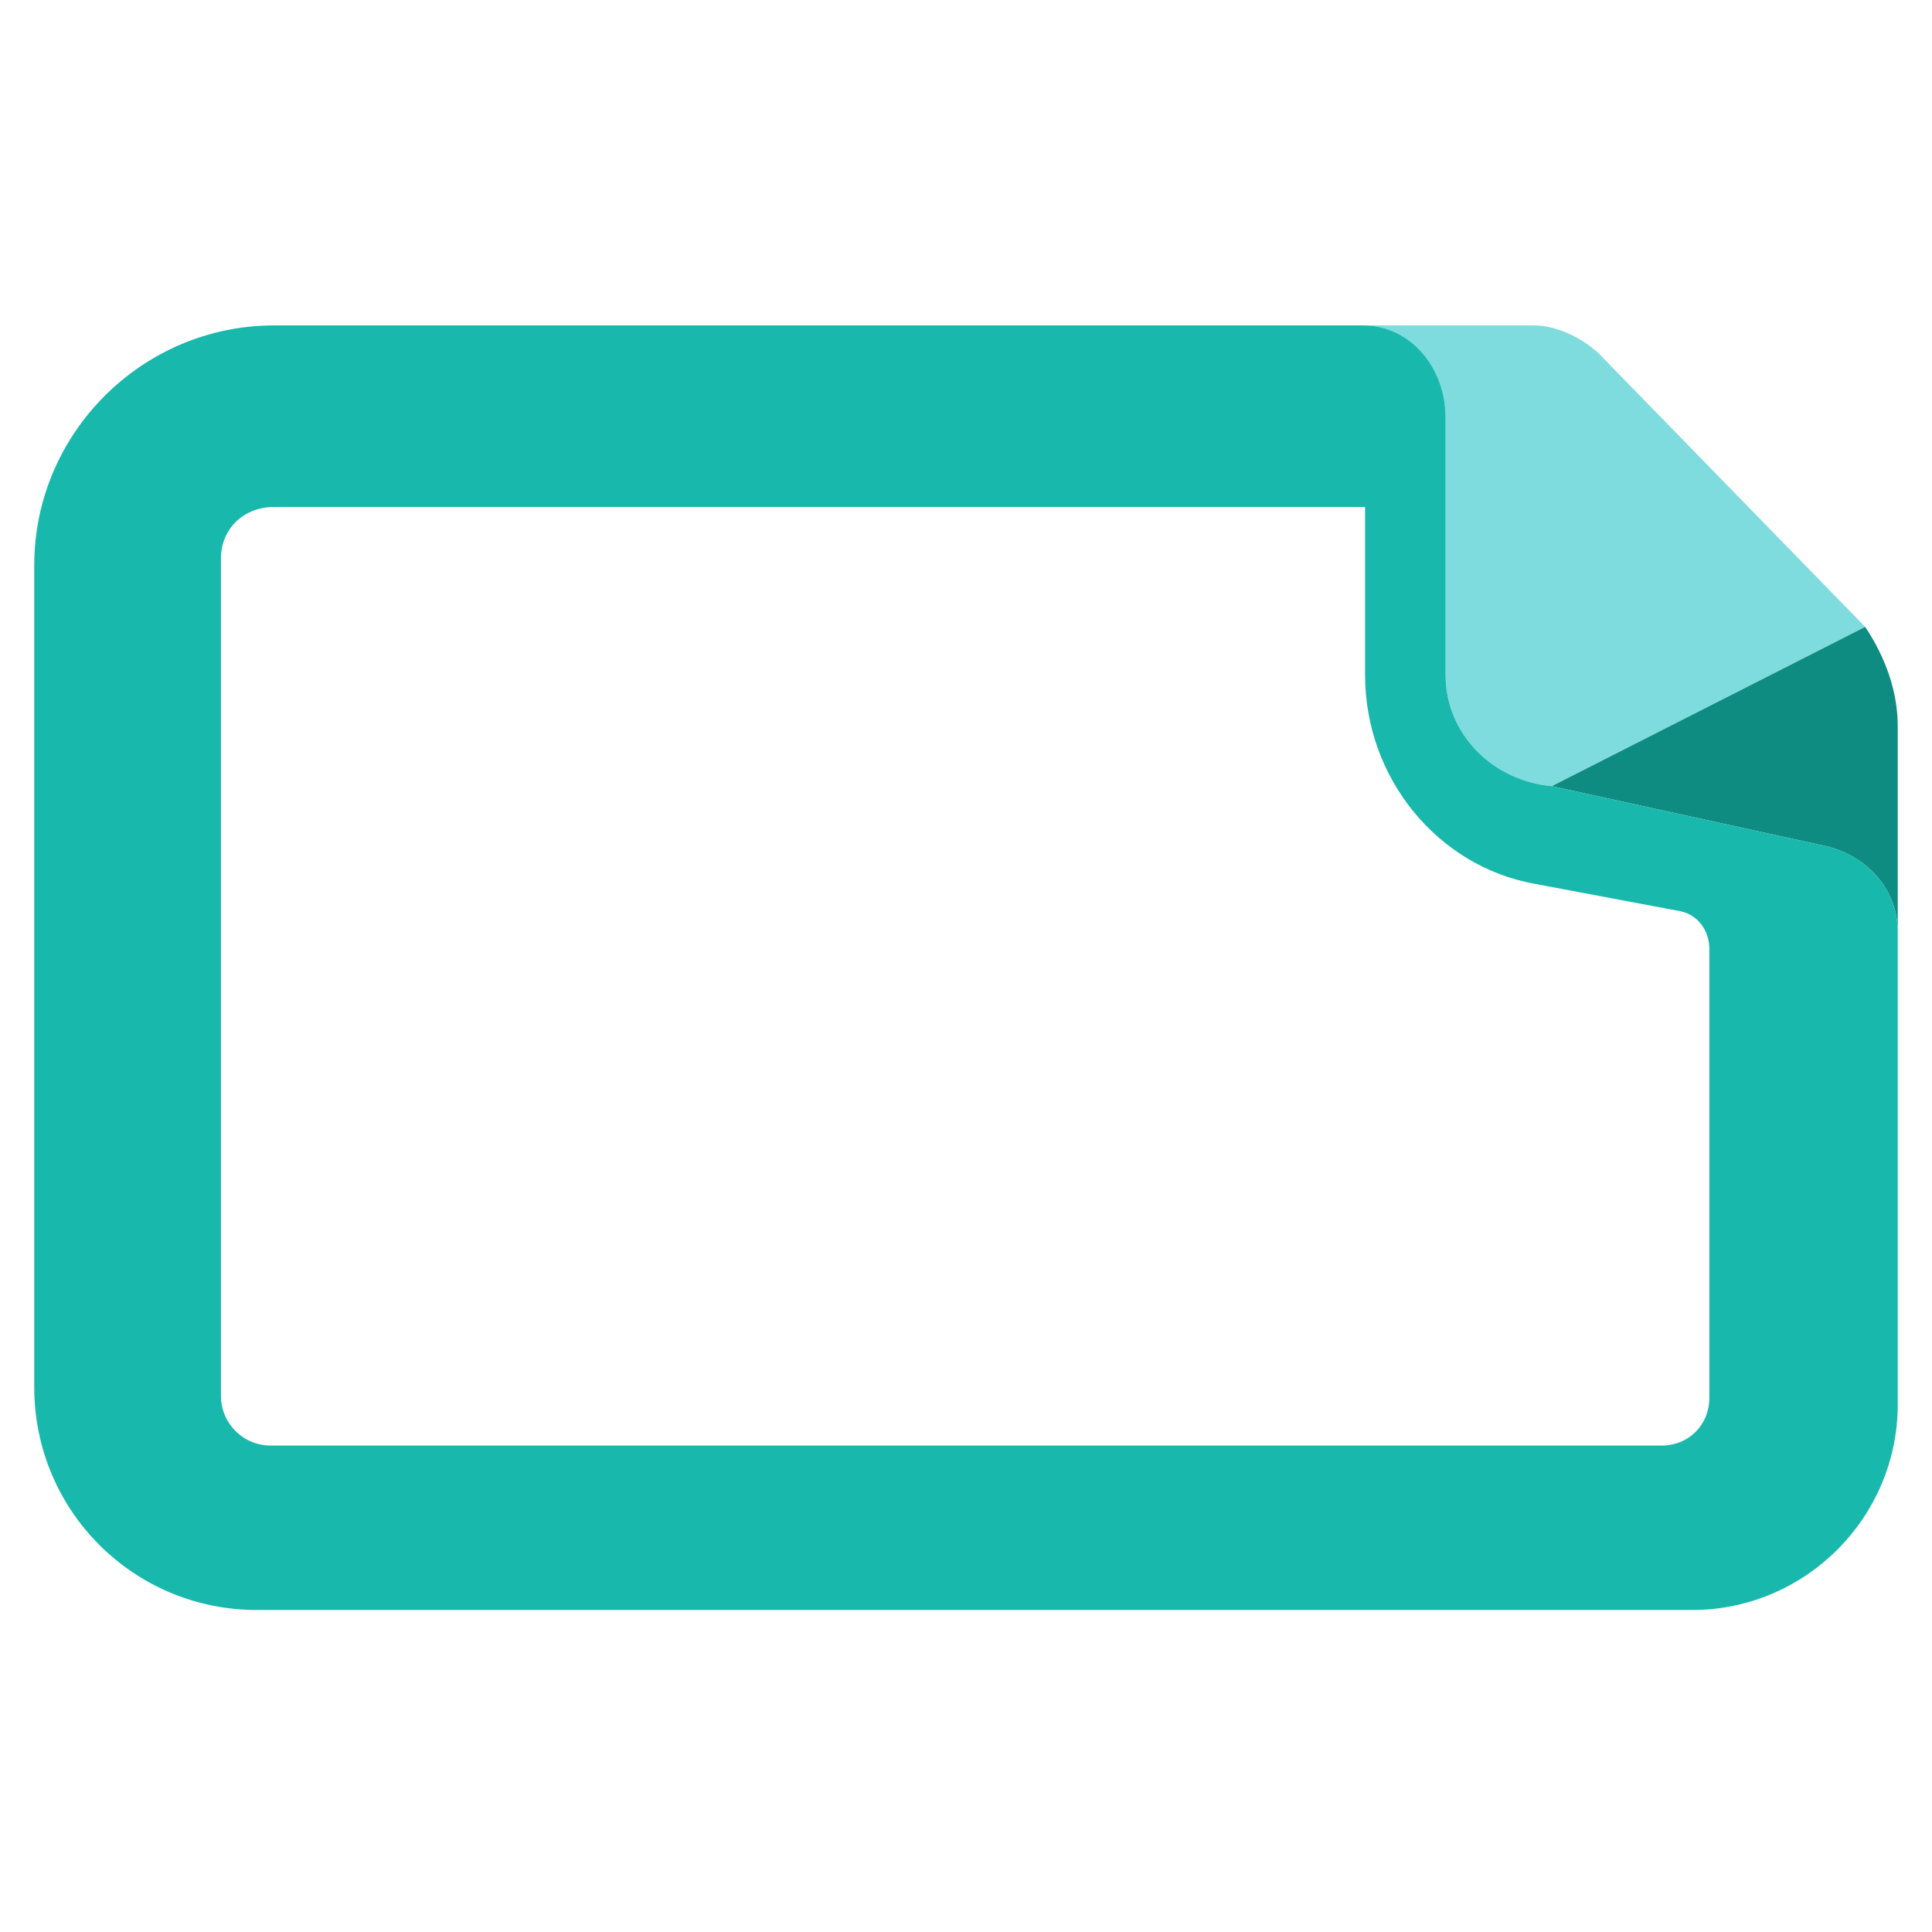
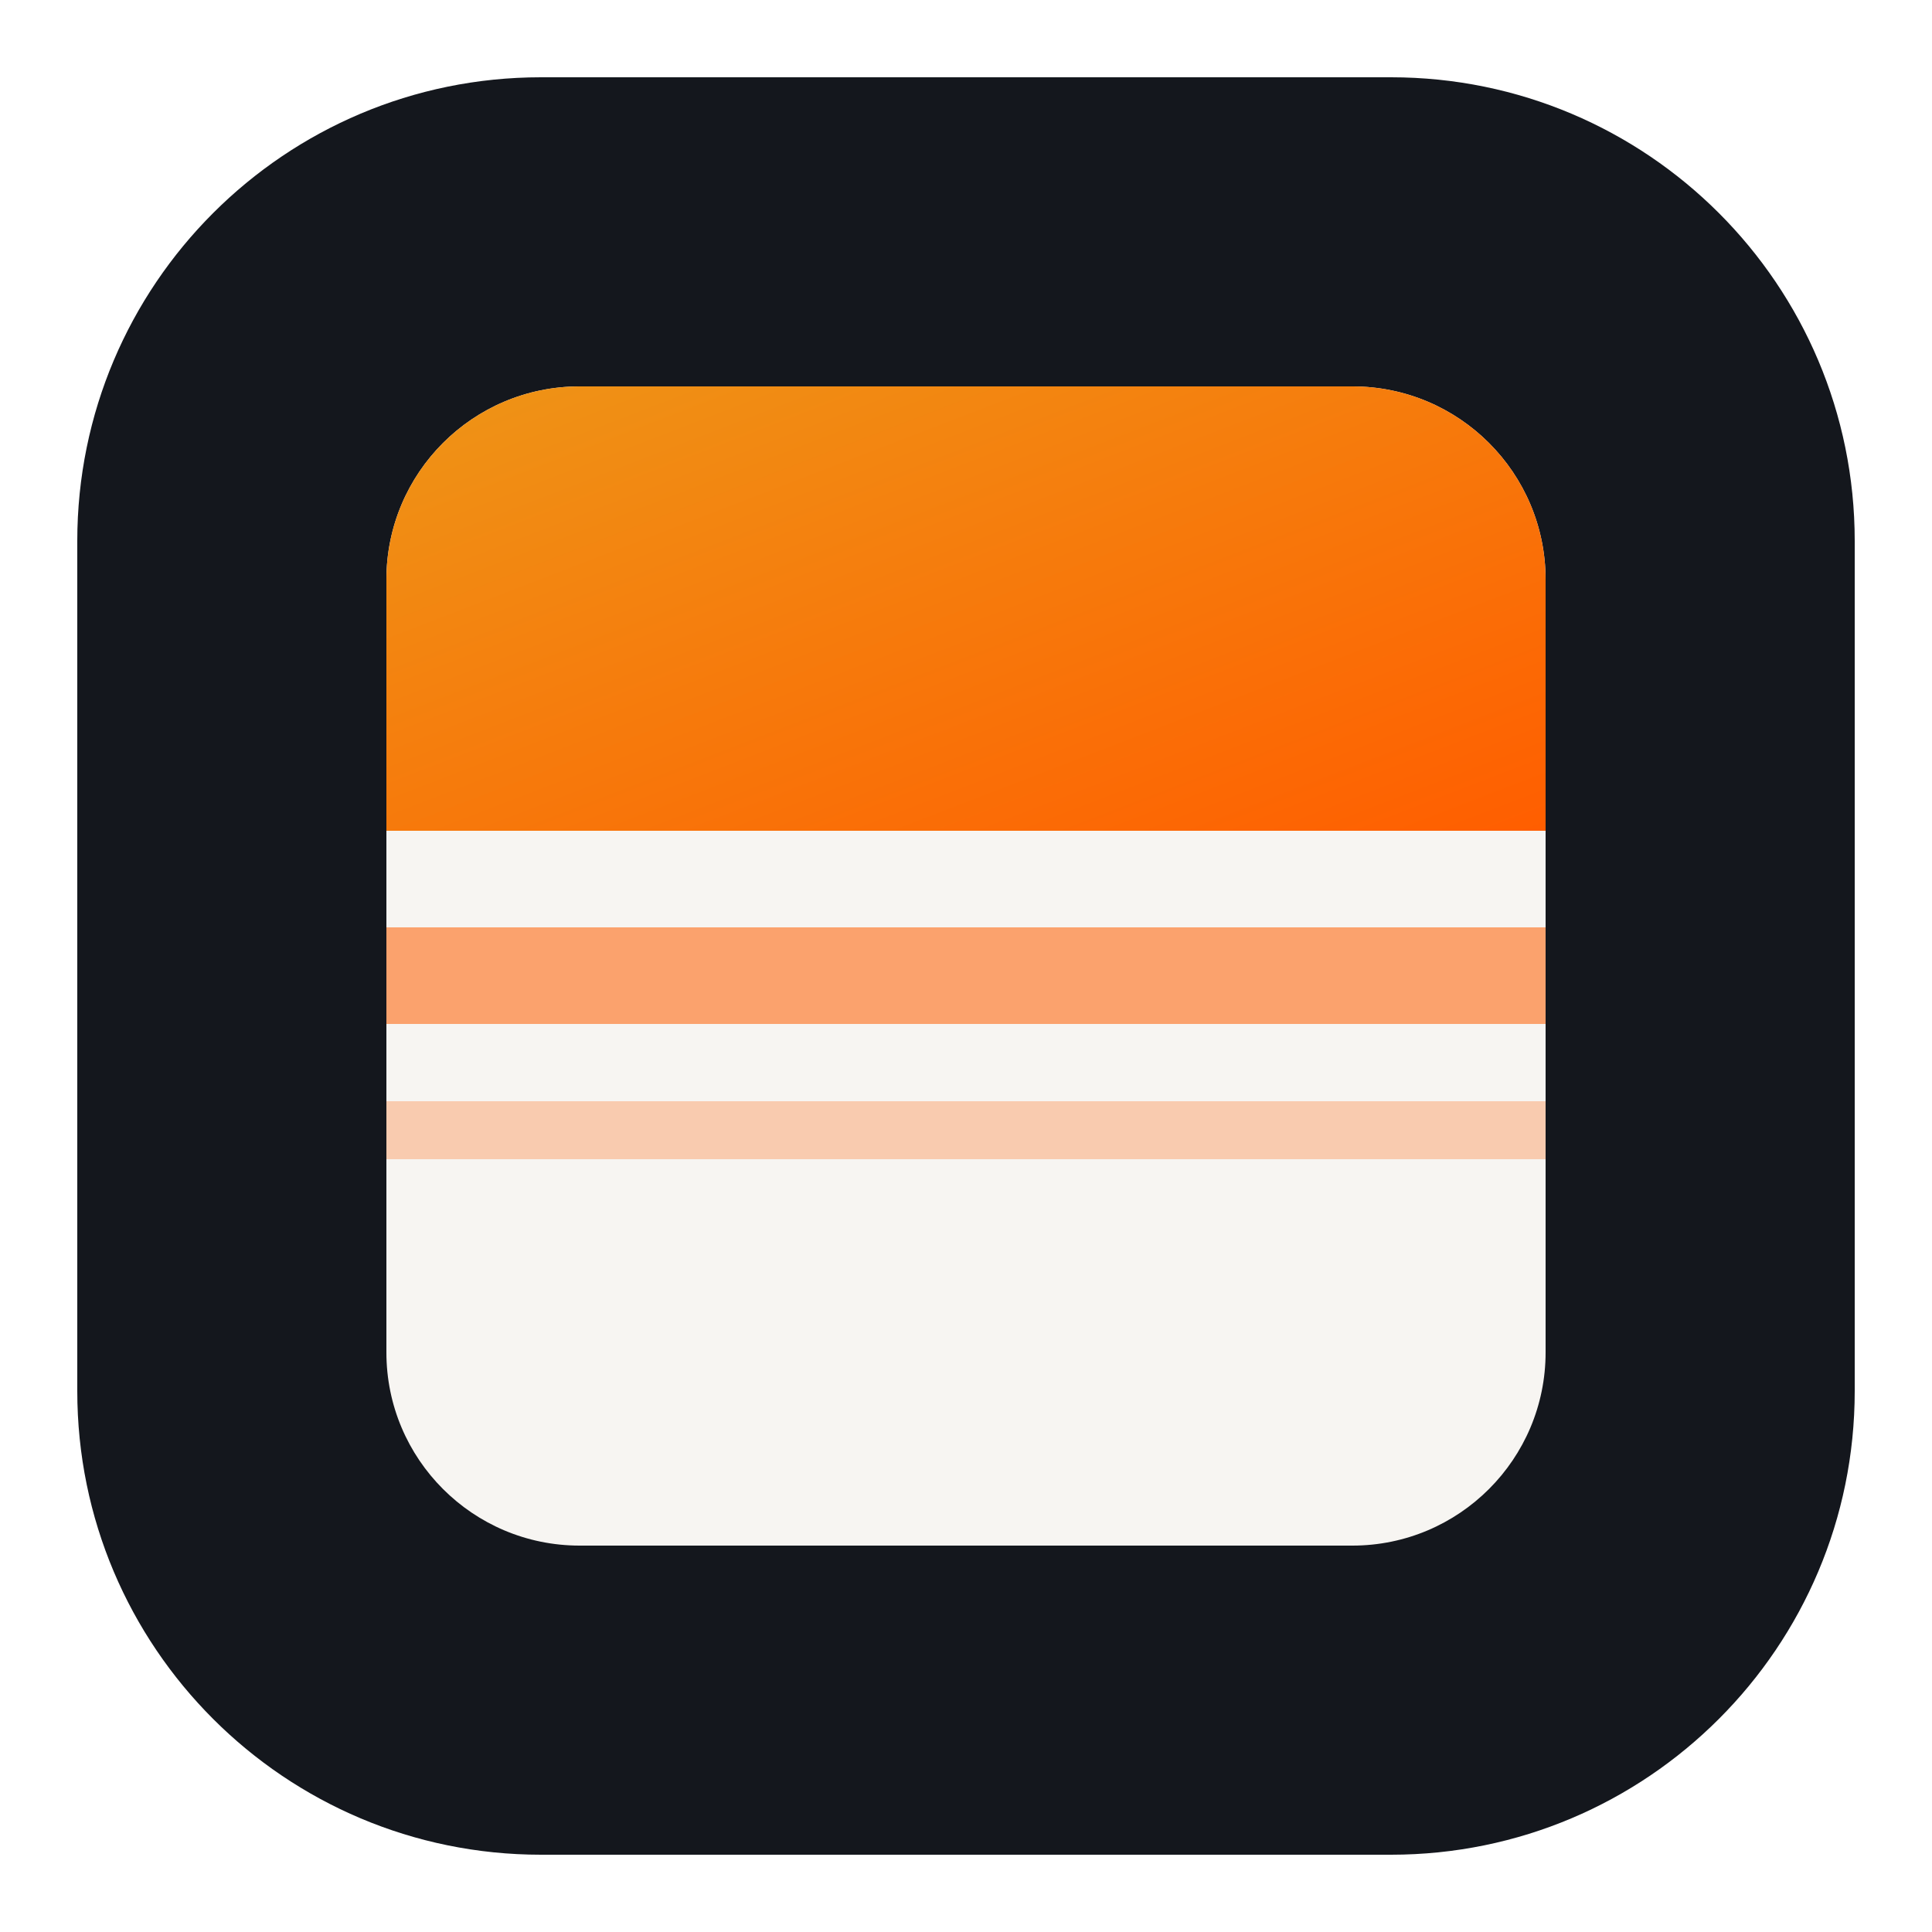
- <svg xmlns="http://www.w3.org/2000/svg" viewBox="-2 -19 112.8 112.8">
-   <path fill="#7EDCDF" d="M77.6 0H87.6C88.9 0 90.6 0.8 91.6 1.9L106.9 17.6L88.6 26.9C85.2 26.6 82.4 23.9 82.4 20.4V5.4C82.4 2.4 80.3 0 77.6 0Z" />
-   <path fill="#0E8C82" d="M106.9 17.6C108.1 19.4 108.8 21.4 108.8 23.4V35.4C108.8 33 107.1 31 104.6 30.4L88.6 26.9Z" />
-   <path fill="#18B8AC" fill-rule="evenodd" d="M14 0H77.6C80.3 0 82.4 2.4 82.4 5.4V20.4C82.4 23.9 85.2 26.6 88.6 26.9L104.6 30.4C107.1 31 108.8 33 108.8 35.4V63C108.8 69.6 103.4 75 96.8 75H13C5.8 75 0 69.2 0 62V14C0 6.3 6.3 0 14 0ZM14 10.6H77.7V20.4C77.7 26.5 82 31.6 87.6 32.6L96.1 34.2C97.1 34.4 97.8 35.3 97.8 36.4V62.6C97.8 64.2 96.6 65.4 95 65.4H13.8C12.2 65.4 10.9 64.1 10.9 62.5V13.6C10.9 11.9 12.2 10.6 14 10.6Z" />
+ <svg xmlns="http://www.w3.org/2000/svg" viewBox="0 0 100 100">
+   <defs>
+     <linearGradient id="refresh" x1="0" y1="0" x2="1" y2="1">
+       <stop offset="0" stop-color="#EE9517" />
+       <stop offset="1" stop-color="#FF5E00" />
+     </linearGradient>
+   </defs>
+   <rect x="4" y="4" width="92" height="92" rx="24" fill="#14171D" />
+   <rect x="20" y="20" width="60" height="60" rx="10" fill="#F7F5F2" />
+   <path d="M20 30a10 10 0 0 1 10-10h40a10 10 0 0 1 10 10v13H20z" fill="url(#refresh)" />
+   <rect x="20" y="48" width="60" height="5" fill="#FF5E00" opacity="0.55" />
+   <rect x="20" y="57" width="60" height="3" fill="#FF5E00" opacity="0.28" />
</svg>
